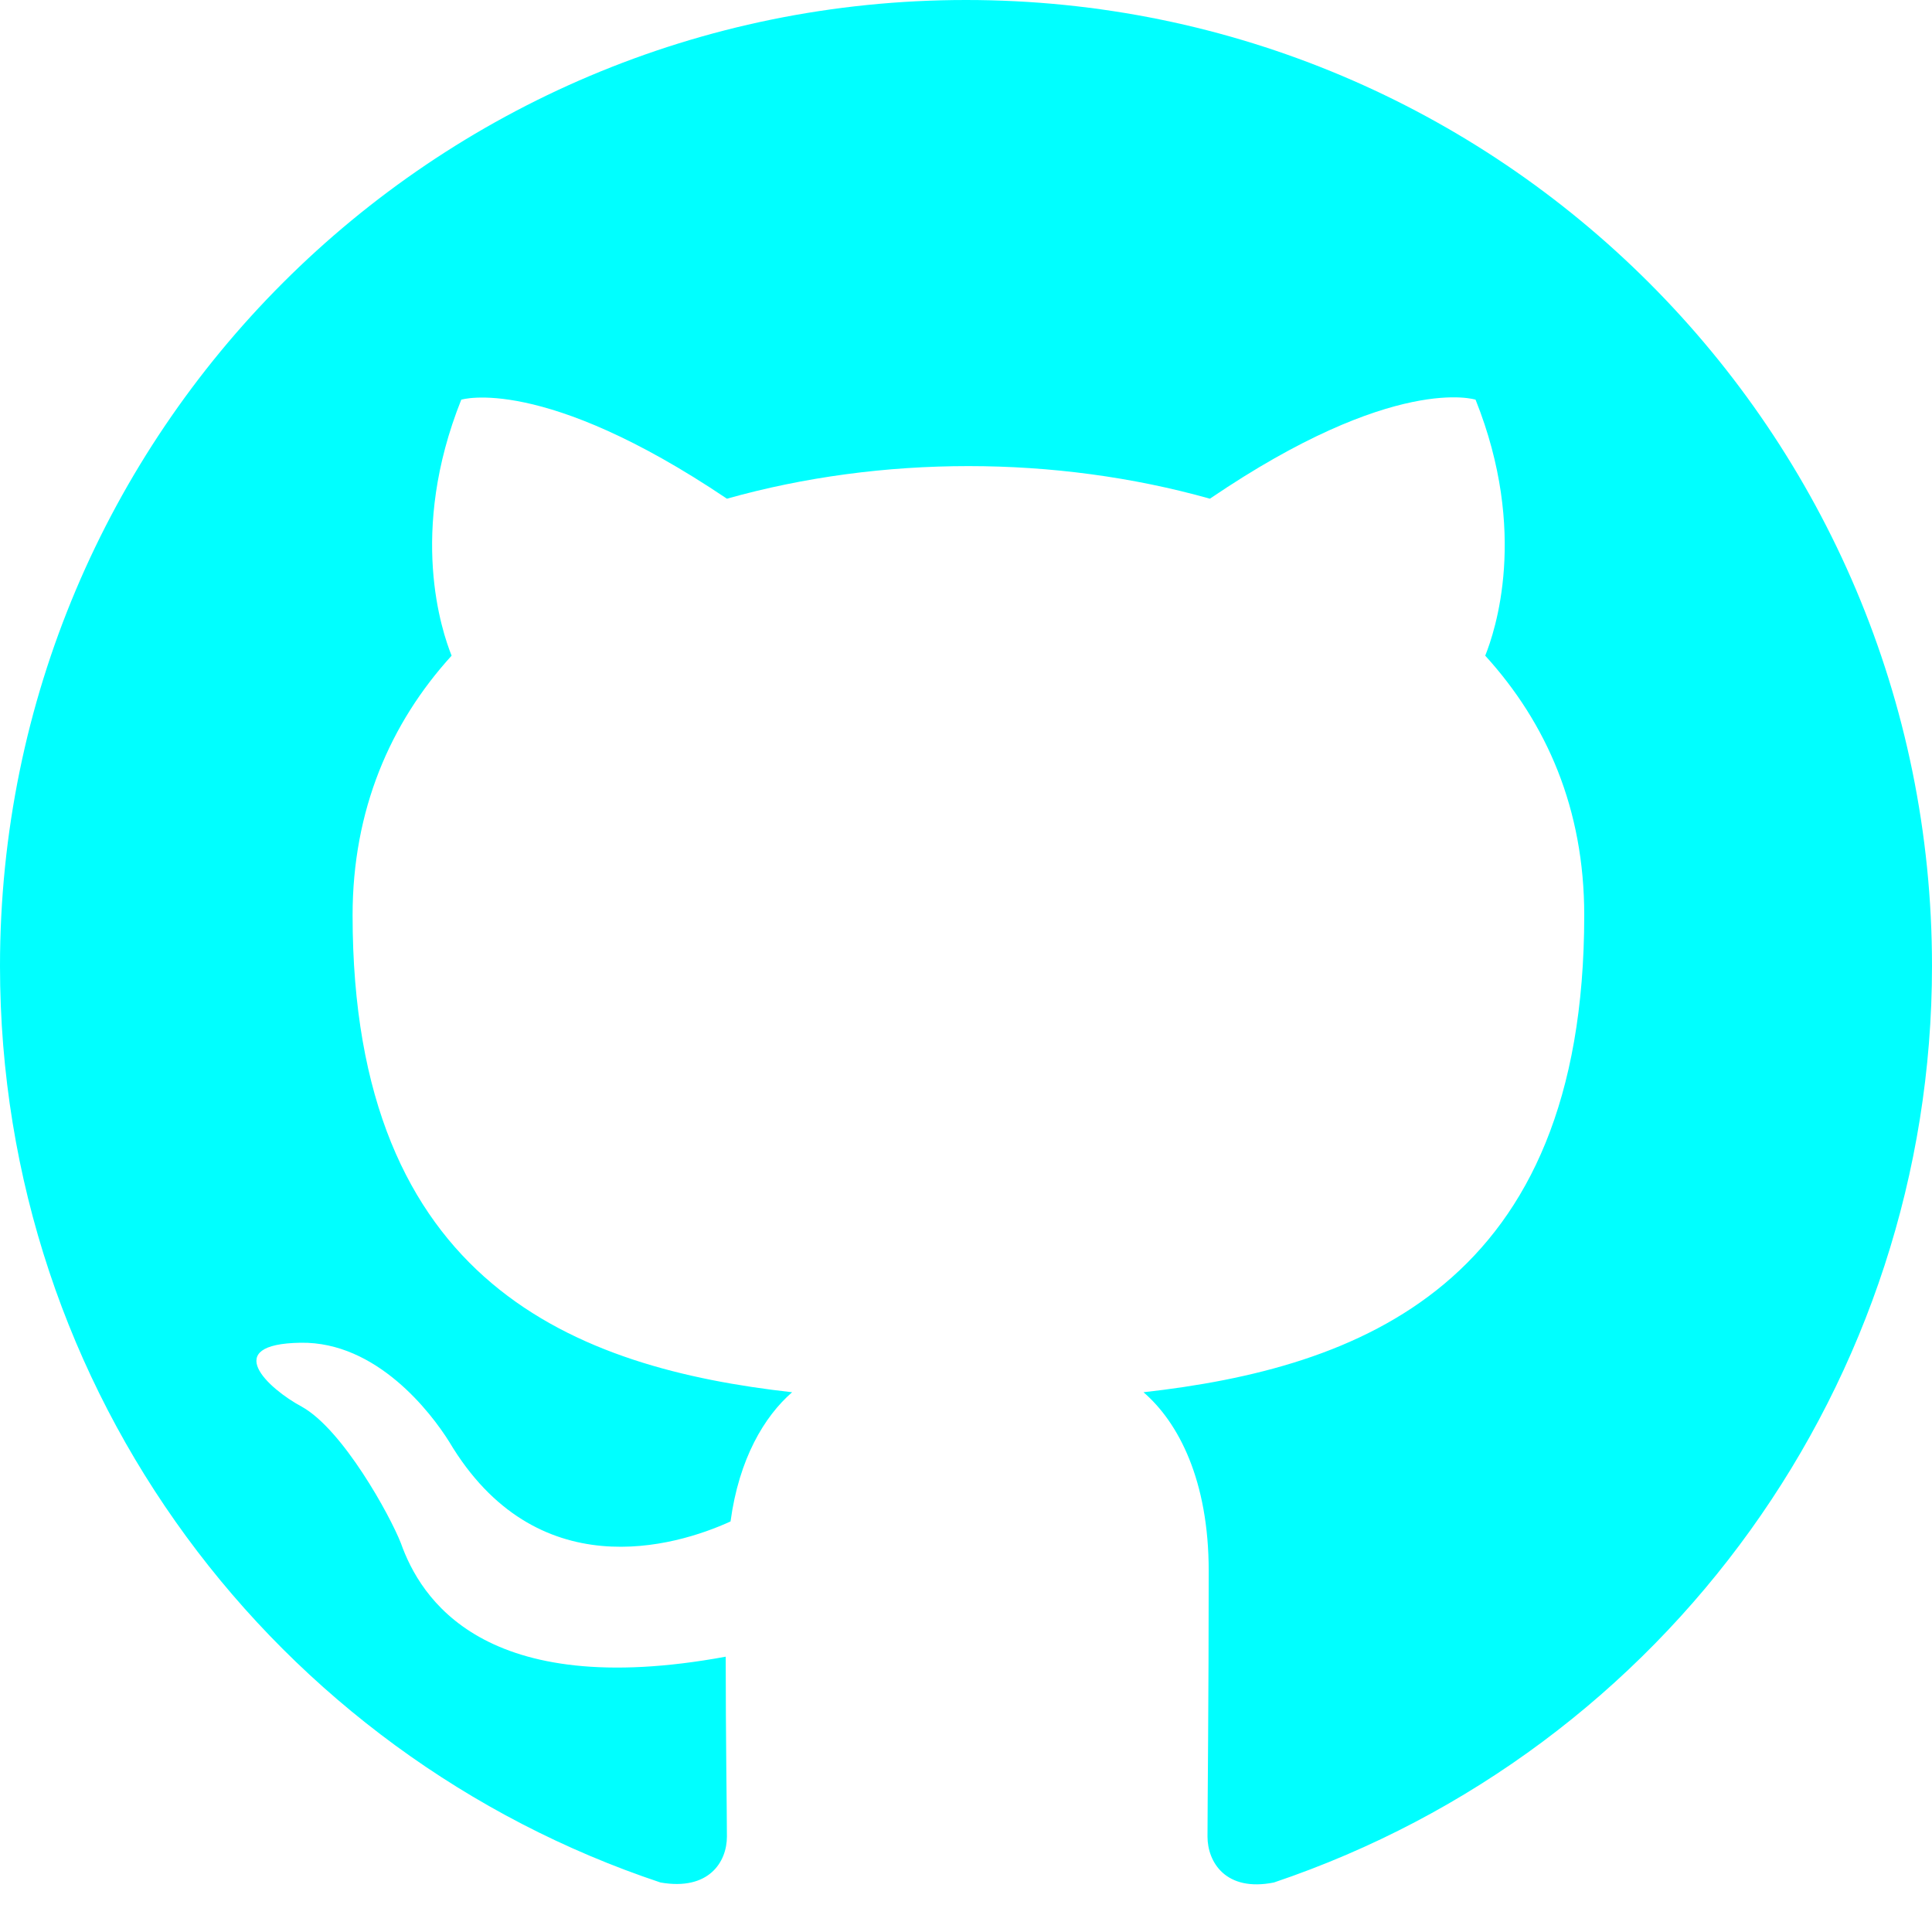
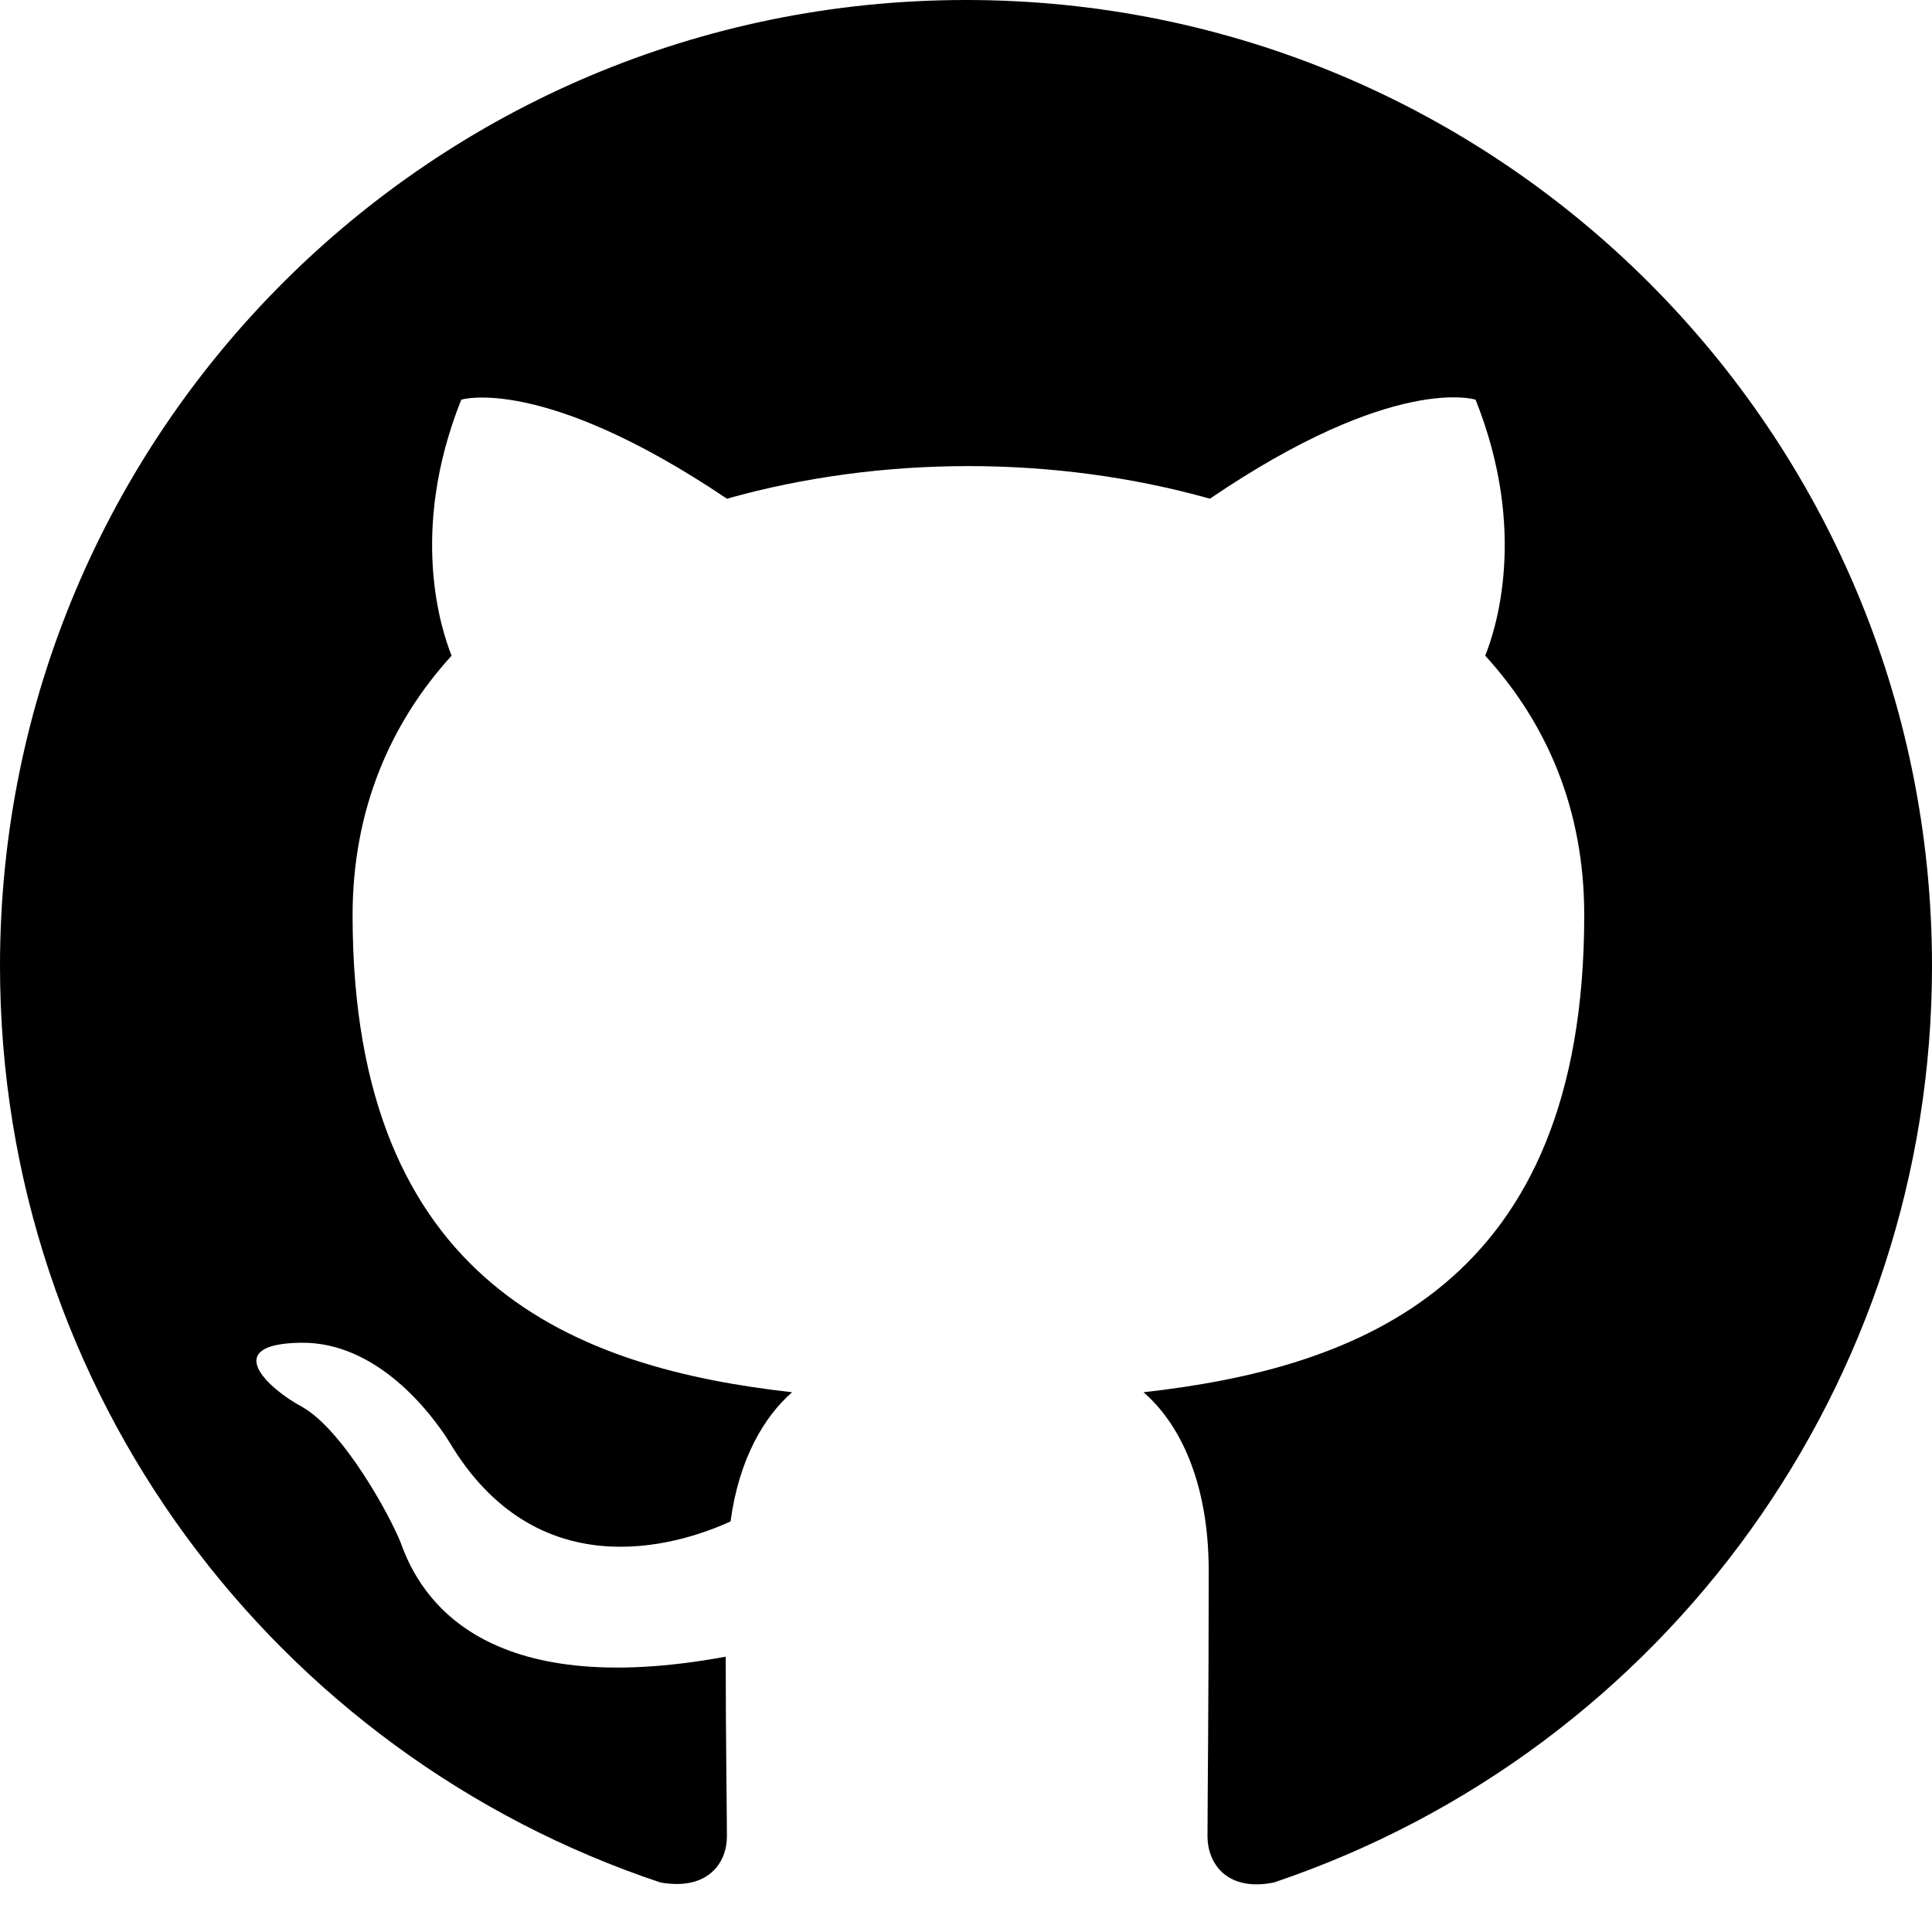
- <svg xmlns="http://www.w3.org/2000/svg" width="16" height="16" fill="aqua" class="bi bi-github" viewBox="0 0 16 16">
+ <svg xmlns="http://www.w3.org/2000/svg" width="16" height="16" fill="black" class="bi bi-github" viewBox="0 0 16 16">
  <path d="M8 0C3.58 0 0 3.58 0 8c0 3.54 2.29 6.53 5.47 7.59.4.07.55-.17.55-.38 0-.19-.01-.82-.01-1.49-2.01.37-2.53-.49-2.69-.94-.09-.23-.48-.94-.82-1.13-.28-.15-.68-.52-.01-.53.63-.01 1.08.58 1.23.82.72 1.21 1.87.87 2.33.66.07-.52.28-.87.51-1.07-1.78-.2-3.64-.89-3.64-3.95 0-.87.31-1.59.82-2.15-.08-.2-.36-1.02.08-2.12 0 0 .67-.21 2.2.82.64-.18 1.32-.27 2-.27s1.36.09 2 .27c1.53-1.04 2.2-.82 2.2-.82.44 1.1.16 1.92.08 2.12.51.56.82 1.27.82 2.15 0 3.07-1.87 3.75-3.65 3.95.29.25.54.73.54 1.48 0 1.07-.01 1.93-.01 2.2 0 .21.15.46.55.38A8.01 8.01 0 0 0 16 8c0-4.42-3.58-8-8-8" />
</svg>
